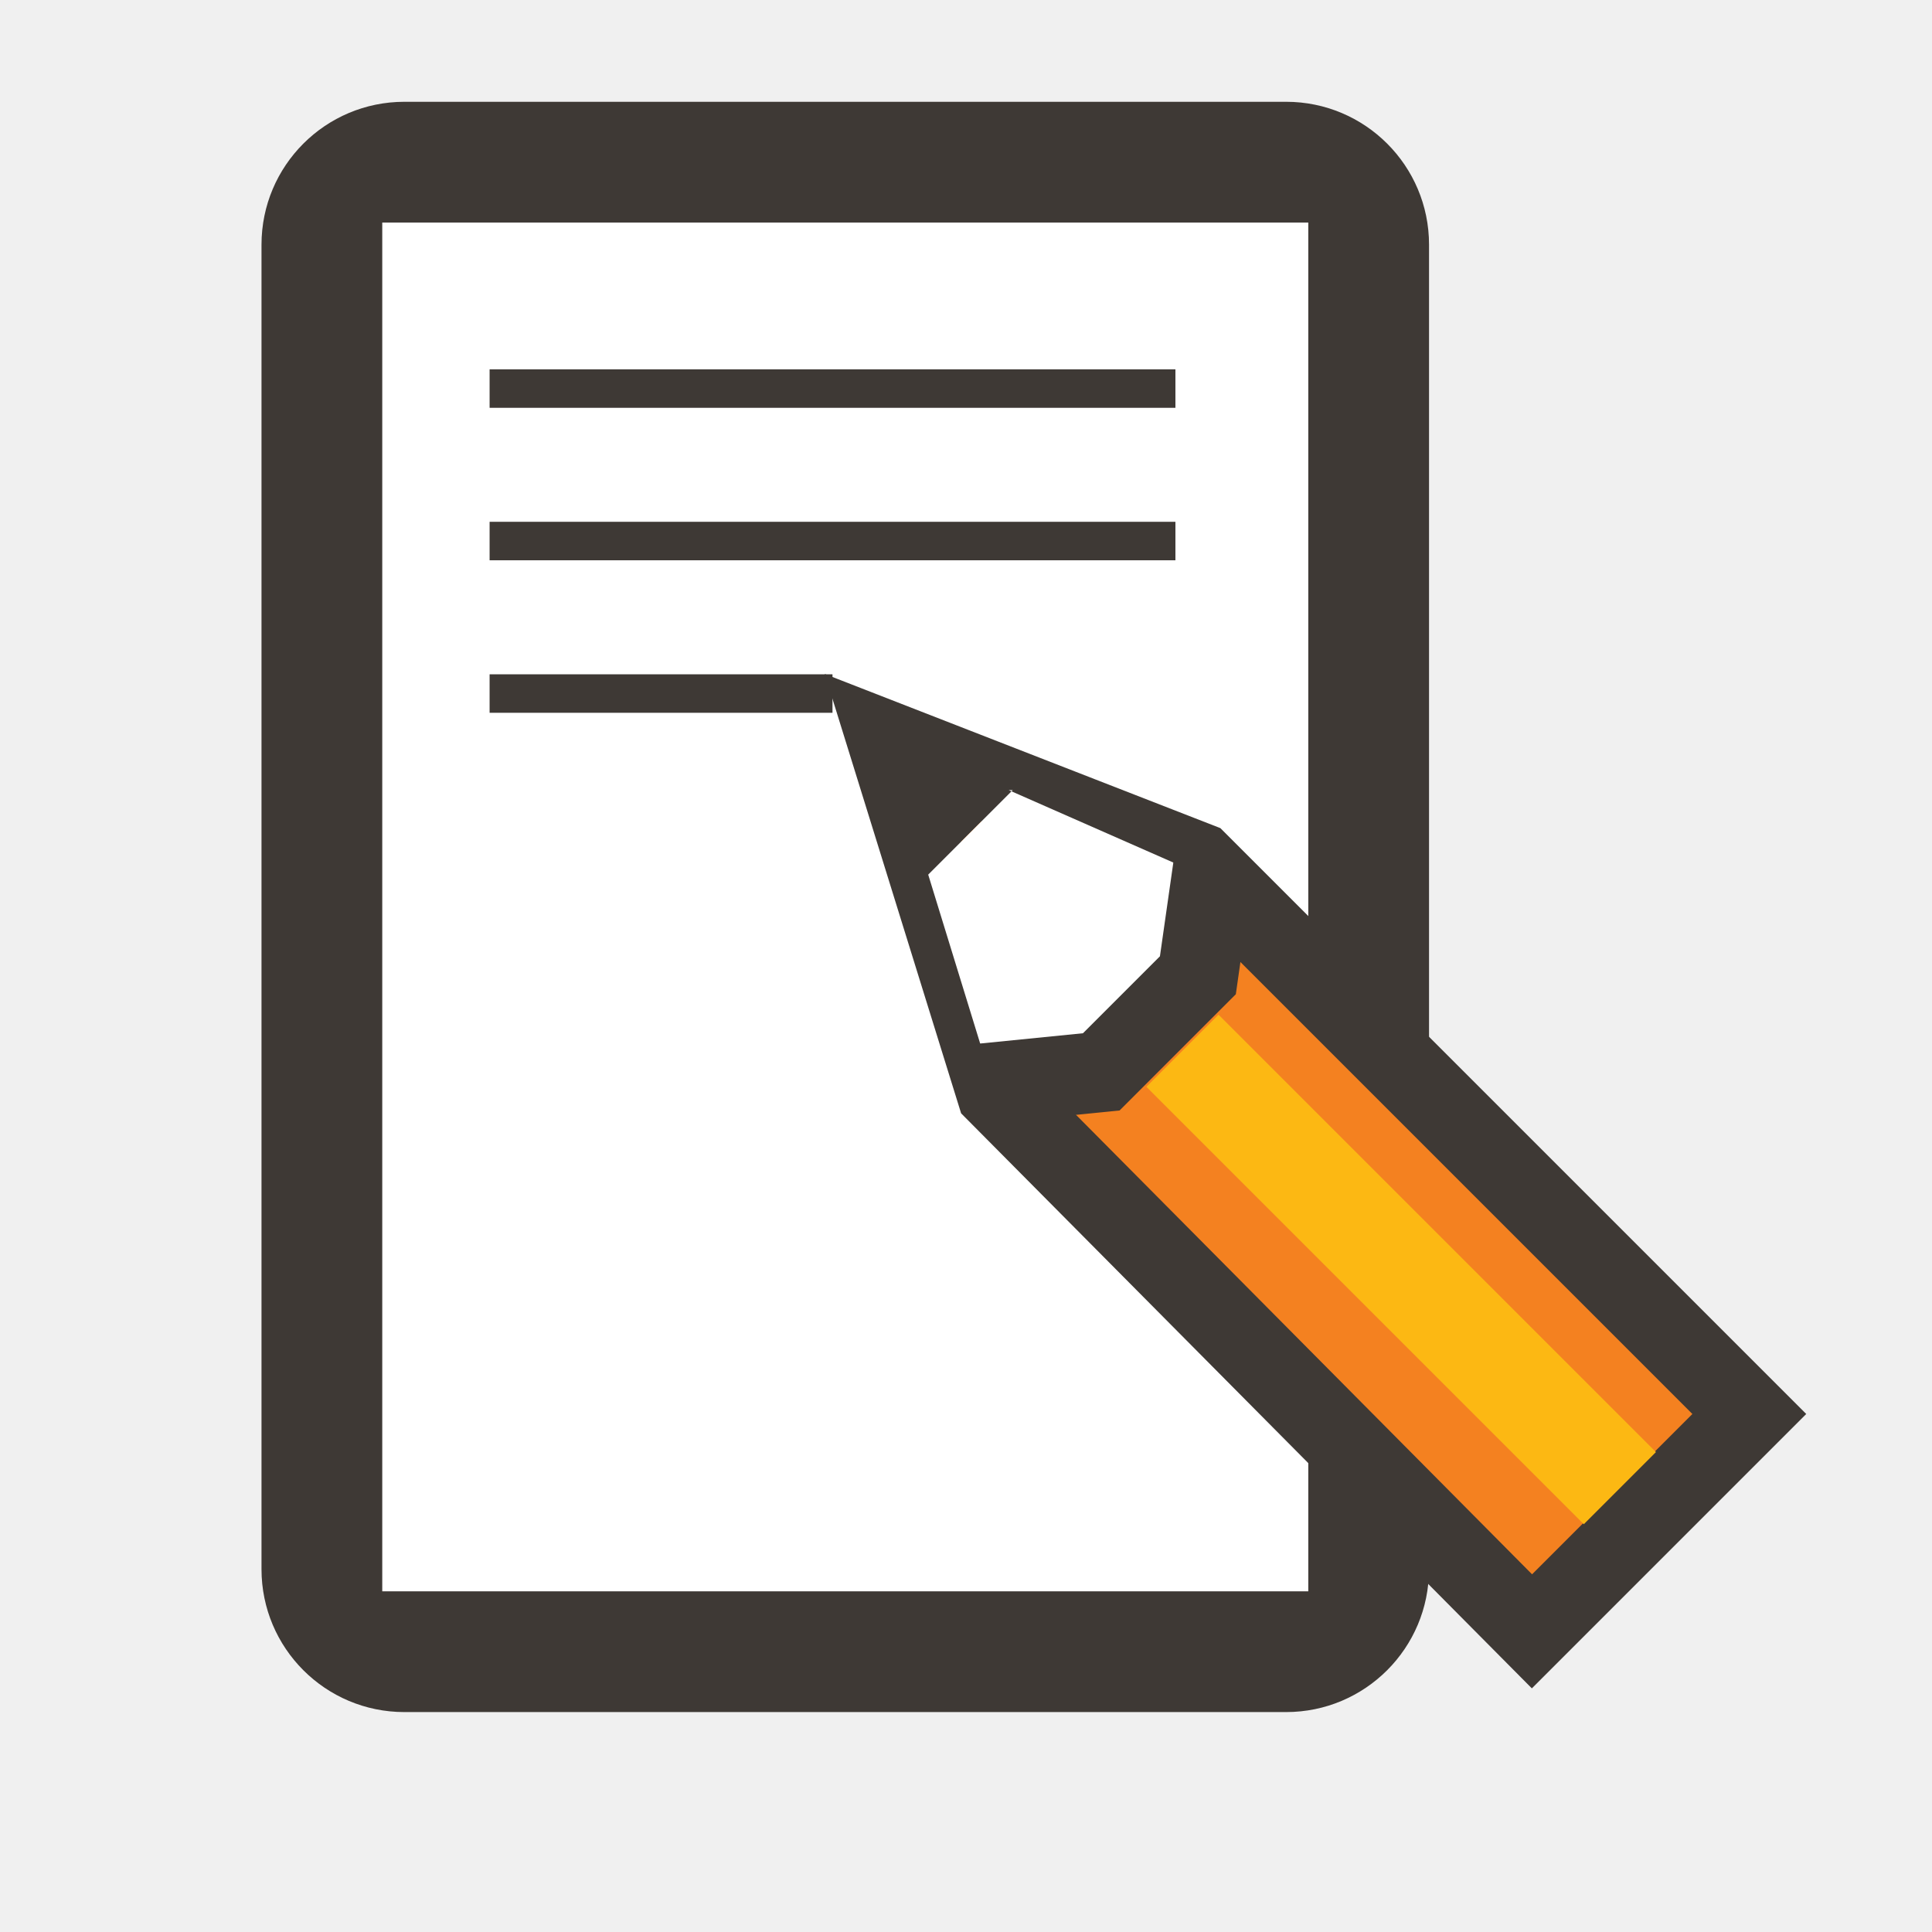
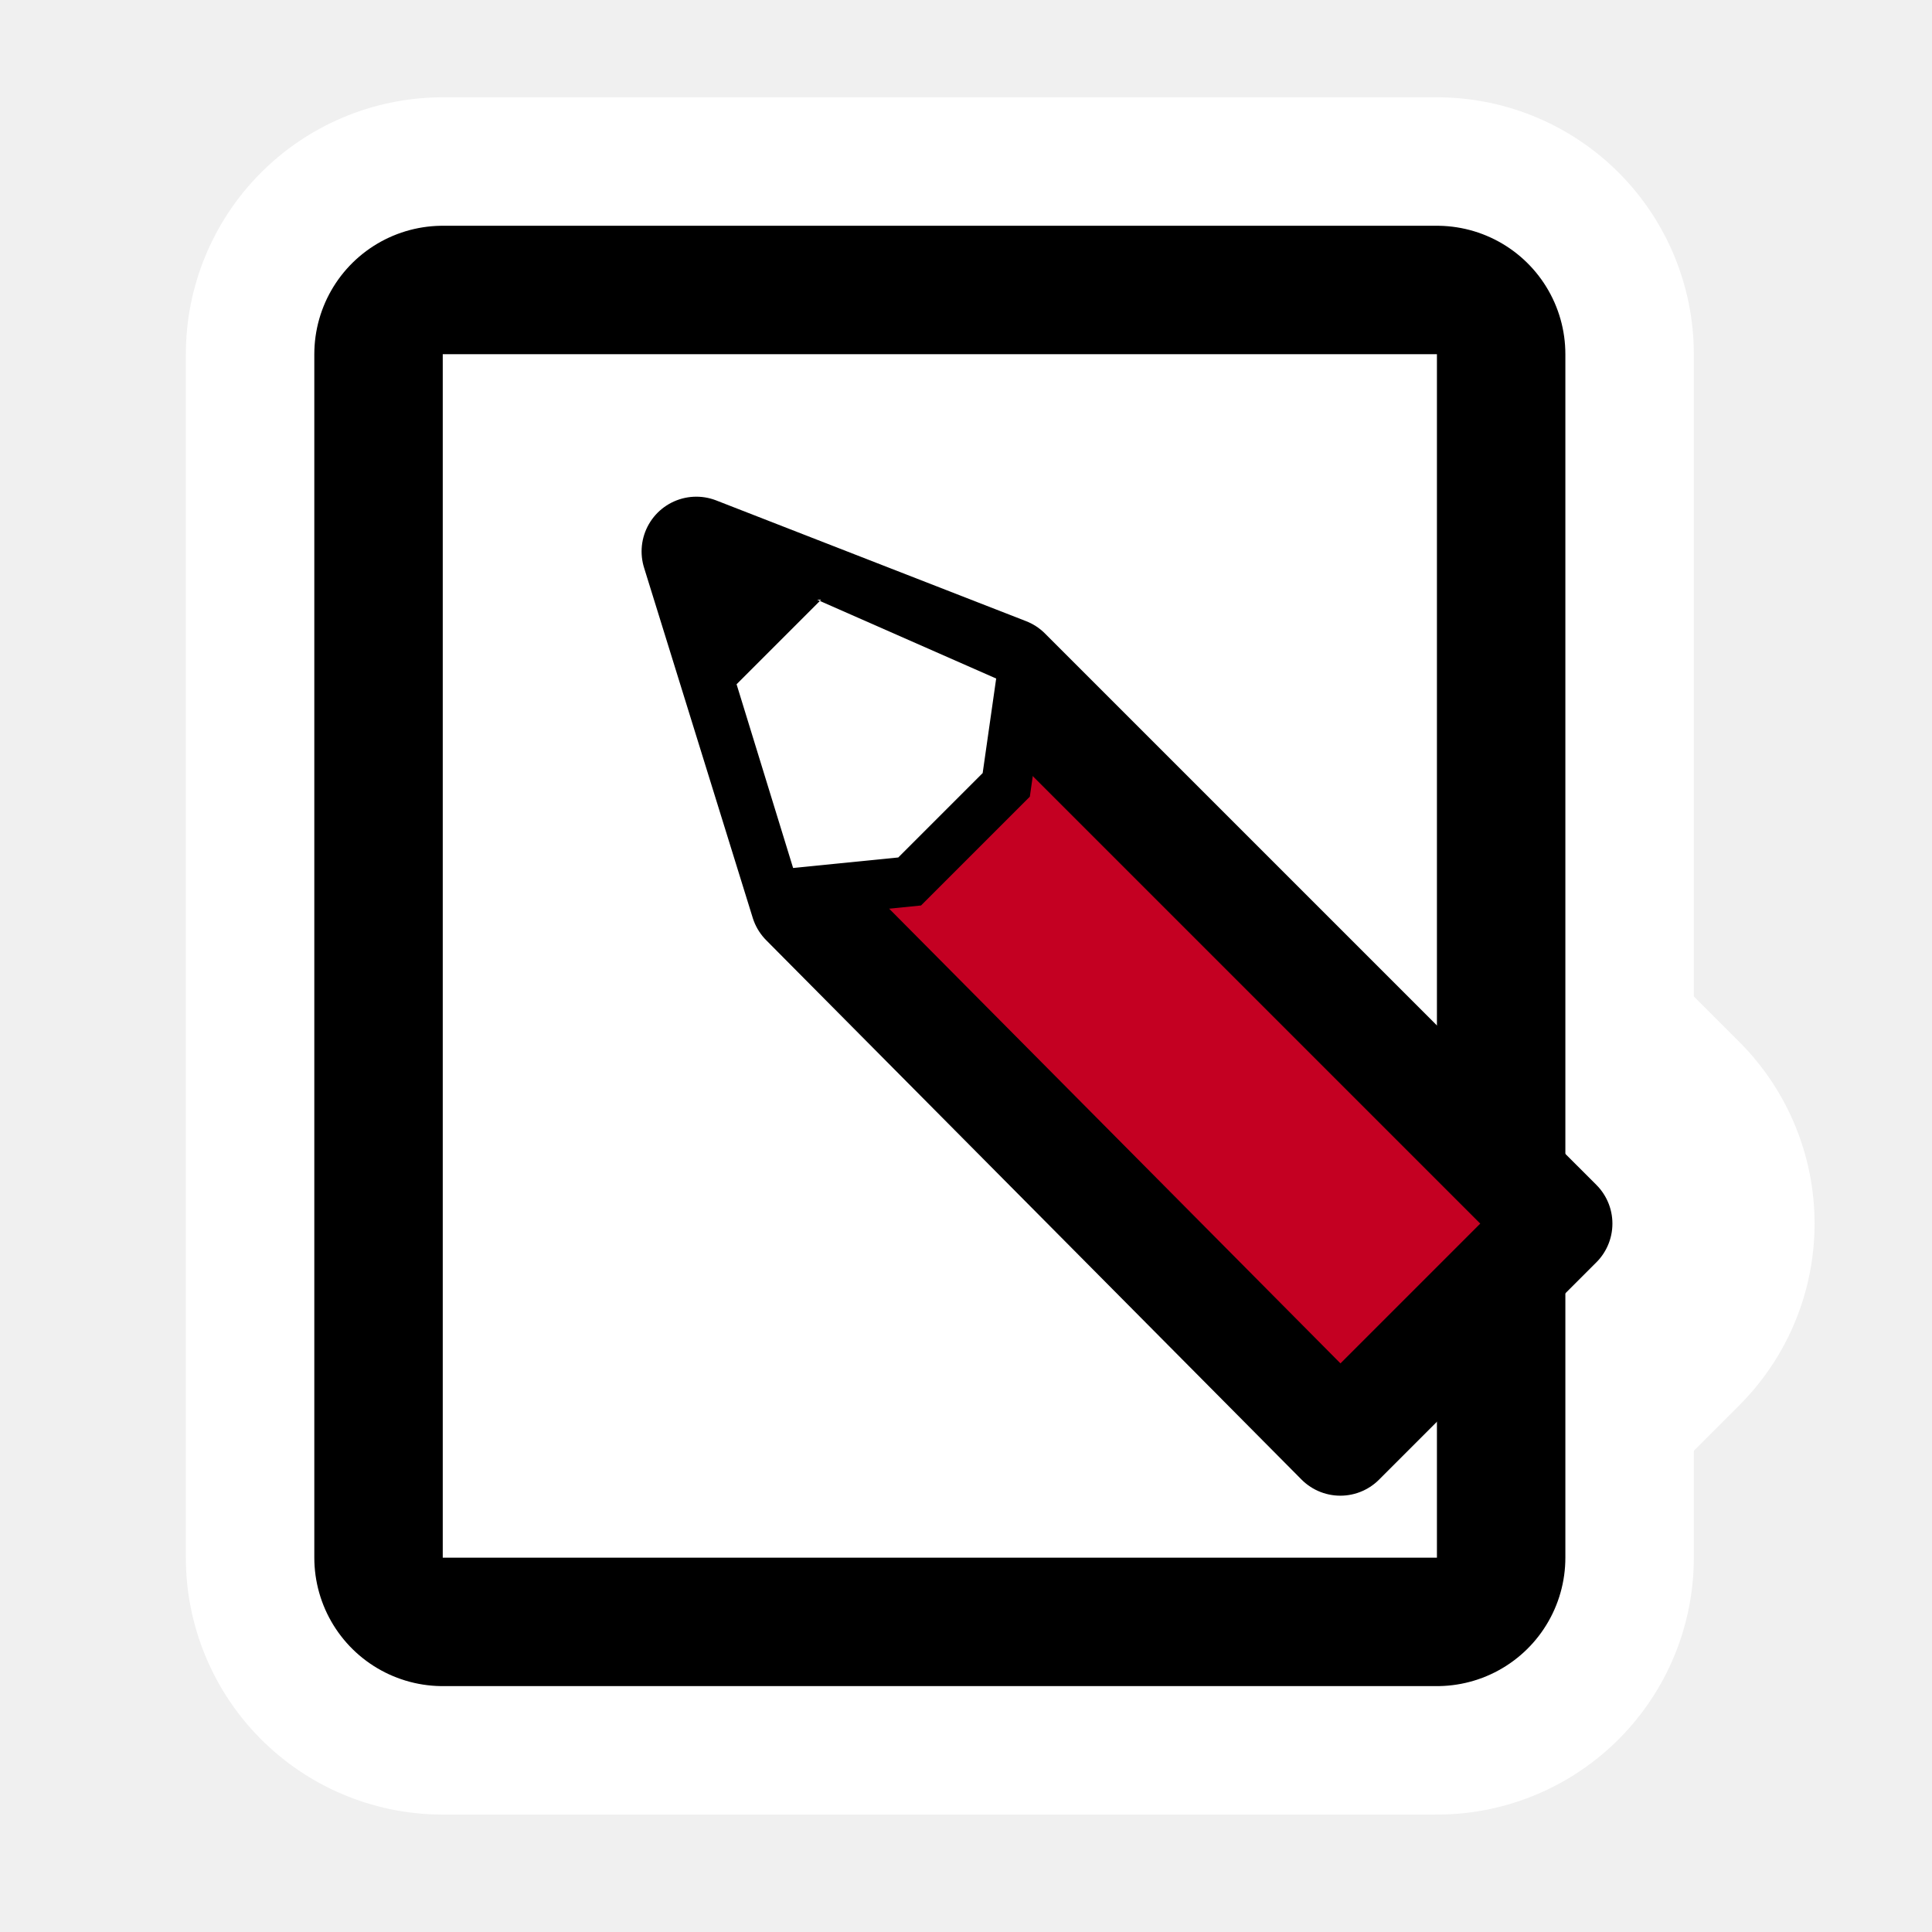
- <svg xmlns="http://www.w3.org/2000/svg" version="1.1" id="svg3862" x="0px" y="0px" width="48px" height="48px" viewBox="0 0 48 48" enable-background="new 0 0 48 48" xml:space="preserve">
-   <path fill="#3E3935" d="M35.503,38.986c0,1.961-1.589,3.55-3.55,3.55H10.047c-1.961,0-3.55-1.589-3.55-3.55V6.079  c0-1.961,1.589-3.55,3.55-3.55h21.907c1.961,0,3.55,1.589,3.55,3.55V38.986z" />
-   <rect x="9.497" y="5.529" fill="#FFFFFF" width="23.007" height="34.007" />
-   <path id="path3878" fill="#F48120" d="M43.461,35.13l-13.7-13.7l-7.7-3l2.7,8.7l13.3,13.4  L43.461,35.13z" />
-   <path id="path3876" fill="none" stroke="#3E3935" stroke-width="2" stroke-miterlimit="10" d="  M43.461,35.13l-13.7-13.7l-7.7-3l2.7,8.7l13.3,13.4L43.461,35.13z" />
-   <path id="path3880" fill="#3E3935" d="M25.361,19.43l-2.5,2.5l-1.1-3.8L25.361,19.43z" />
-   <path id="path3884" fill="#FFFFFF" d="M25.161,19.63l-2.1,2.1l1.6,5.2l2.7-0.3l2.4-2.4l0.3-2.4  l-5-2.2L25.161,19.63z" />
-   <path id="path3882" fill="none" stroke="#3E3935" stroke-width="2" stroke-miterlimit="10" d="  M24.361,26.93l3-0.3l2.4-2.4l0.4-2.8" />
-   <rect x="12.164" y="9.176" fill="#3E3935" width="17.039" height="0.956" />
-   <rect x="12.164" y="12.964" fill="#3E3935" width="17.039" height="0.956" />
-   <rect x="12.164" y="16.753" fill="#3E3935" width="8.519" height="0.956" />
-   <rect x="27.127" y="30.272" transform="matrix(0.7071 0.7071 -0.7071 0.7071 32.4977 -15.3777)" fill="#FCB813" width="15.369" height="2.535" />
+ <svg xmlns="http://www.w3.org/2000/svg" xmlns:ns1="http://www.openswatchbook.org/uri/2009/osb" width="48pt" height="48pt" viewBox="0 0 48 48" xml:space="preserve" id="svg3862" version="1.1">
+   <defs id="defs3891">
+     <linearGradient id="linearGradient3770" ns1:paint="solid">
+       <stop style="stop-color:#000000;stop-opacity:1;" offset="0" id="stop3772" />
+     </linearGradient>
+   </defs>
+   <g id="Layer_x0020_1" style="fill-rule:nonzero;clip-rule:nonzero;stroke:#000000;stroke-miterlimit:4;">
+     <path style="fill:none;stroke:#FFFFFF;stroke-width:12.144;stroke-linejoin:round;" d="M35.7,19.8v18.9H11V8.8h13.9l10.8,11z" id="path3865" />
+     <path style="fill:none;stroke:#FFFFFF;stroke-width:12.765;stroke-linejoin:round;" d="M38.7,30.4L25,16.7l-7.7-3l2.7,8.7l13.3,13.4l5.4-5.4z" id="path3867" />
+     <path style="fill:#FFFFFF;stroke:#FFFFFF;stroke-width:12.765;stroke-linejoin:round;" d="M35.7,8.8H11v29.9h24.7V8.8z" id="path3869" />
+     <path style="fill:#FFFFFF;stroke-width:6.382;stroke-linejoin:round;" d="M35.7,8.8H11v29.9h24.7V8.8z" id="path3871" />
+     <path style="fill:#FFFFFF;stroke:none;" d="M35.7,8.8H11v29.9h24.7V8.8z" id="path3873" />
+   </g>
+   <path id="path3878" d="M 38.7,30.4 25,16.7 l -7.7,-3 2.7,8.7 13.3,13.4 5.4,-5.4 z" style="fill:#c40022;fill-opacity:1;fill-rule:nonzero;stroke:#c40022;stroke-opacity:1" />
+   <path id="path3876" d="M 38.7,30.4 25,16.7 l -7.7,-3 2.7,8.7 13.3,13.4 5.4,-5.4 z" style="fill:none;stroke:#000000;stroke-width:2.72;stroke-linejoin:round;stroke-miterlimit:4;stroke-opacity:1;fill-opacity:1;stroke-dasharray:none" />
+   <path id="path3880" d="m 20.6,14.7 -2.5,2.5 -1.1,-3.8 3.6,1.3 z" style="fill-rule:nonzero;stroke:none;stroke-opacity:1;fill:none;fill-opacity:1;stroke-width:0.4;stroke-miterlimit:4;stroke-dasharray:none" />
+   <path id="path3884" d="m 20.4,14.9 -2.1,2.1 1.6,5.2 2.7,-0.3 2.4,-2.4 0.3,-2.4 -5,-2.2 z" style="fill:#ffffff;fill-rule:nonzero;stroke:none" />
+   <path id="path3882" d="m 19.6,22.2 3,-0.3 2.4,-2.4 0.4,-2.8" style="fill:none;stroke:#000000;stroke-width:1.243;stroke-miterlimit:4;fill-opacity:1;stroke-opacity:1" />
+   <g id="crop" style="fill-rule:nonzero;clip-rule:nonzero;stroke:#000000;stroke-miterlimit:4;">
+     <path style="fill:none;stroke:none;" d="M48,48H0V0h48v48z" id="path3887" />
+   </g>
</svg>
